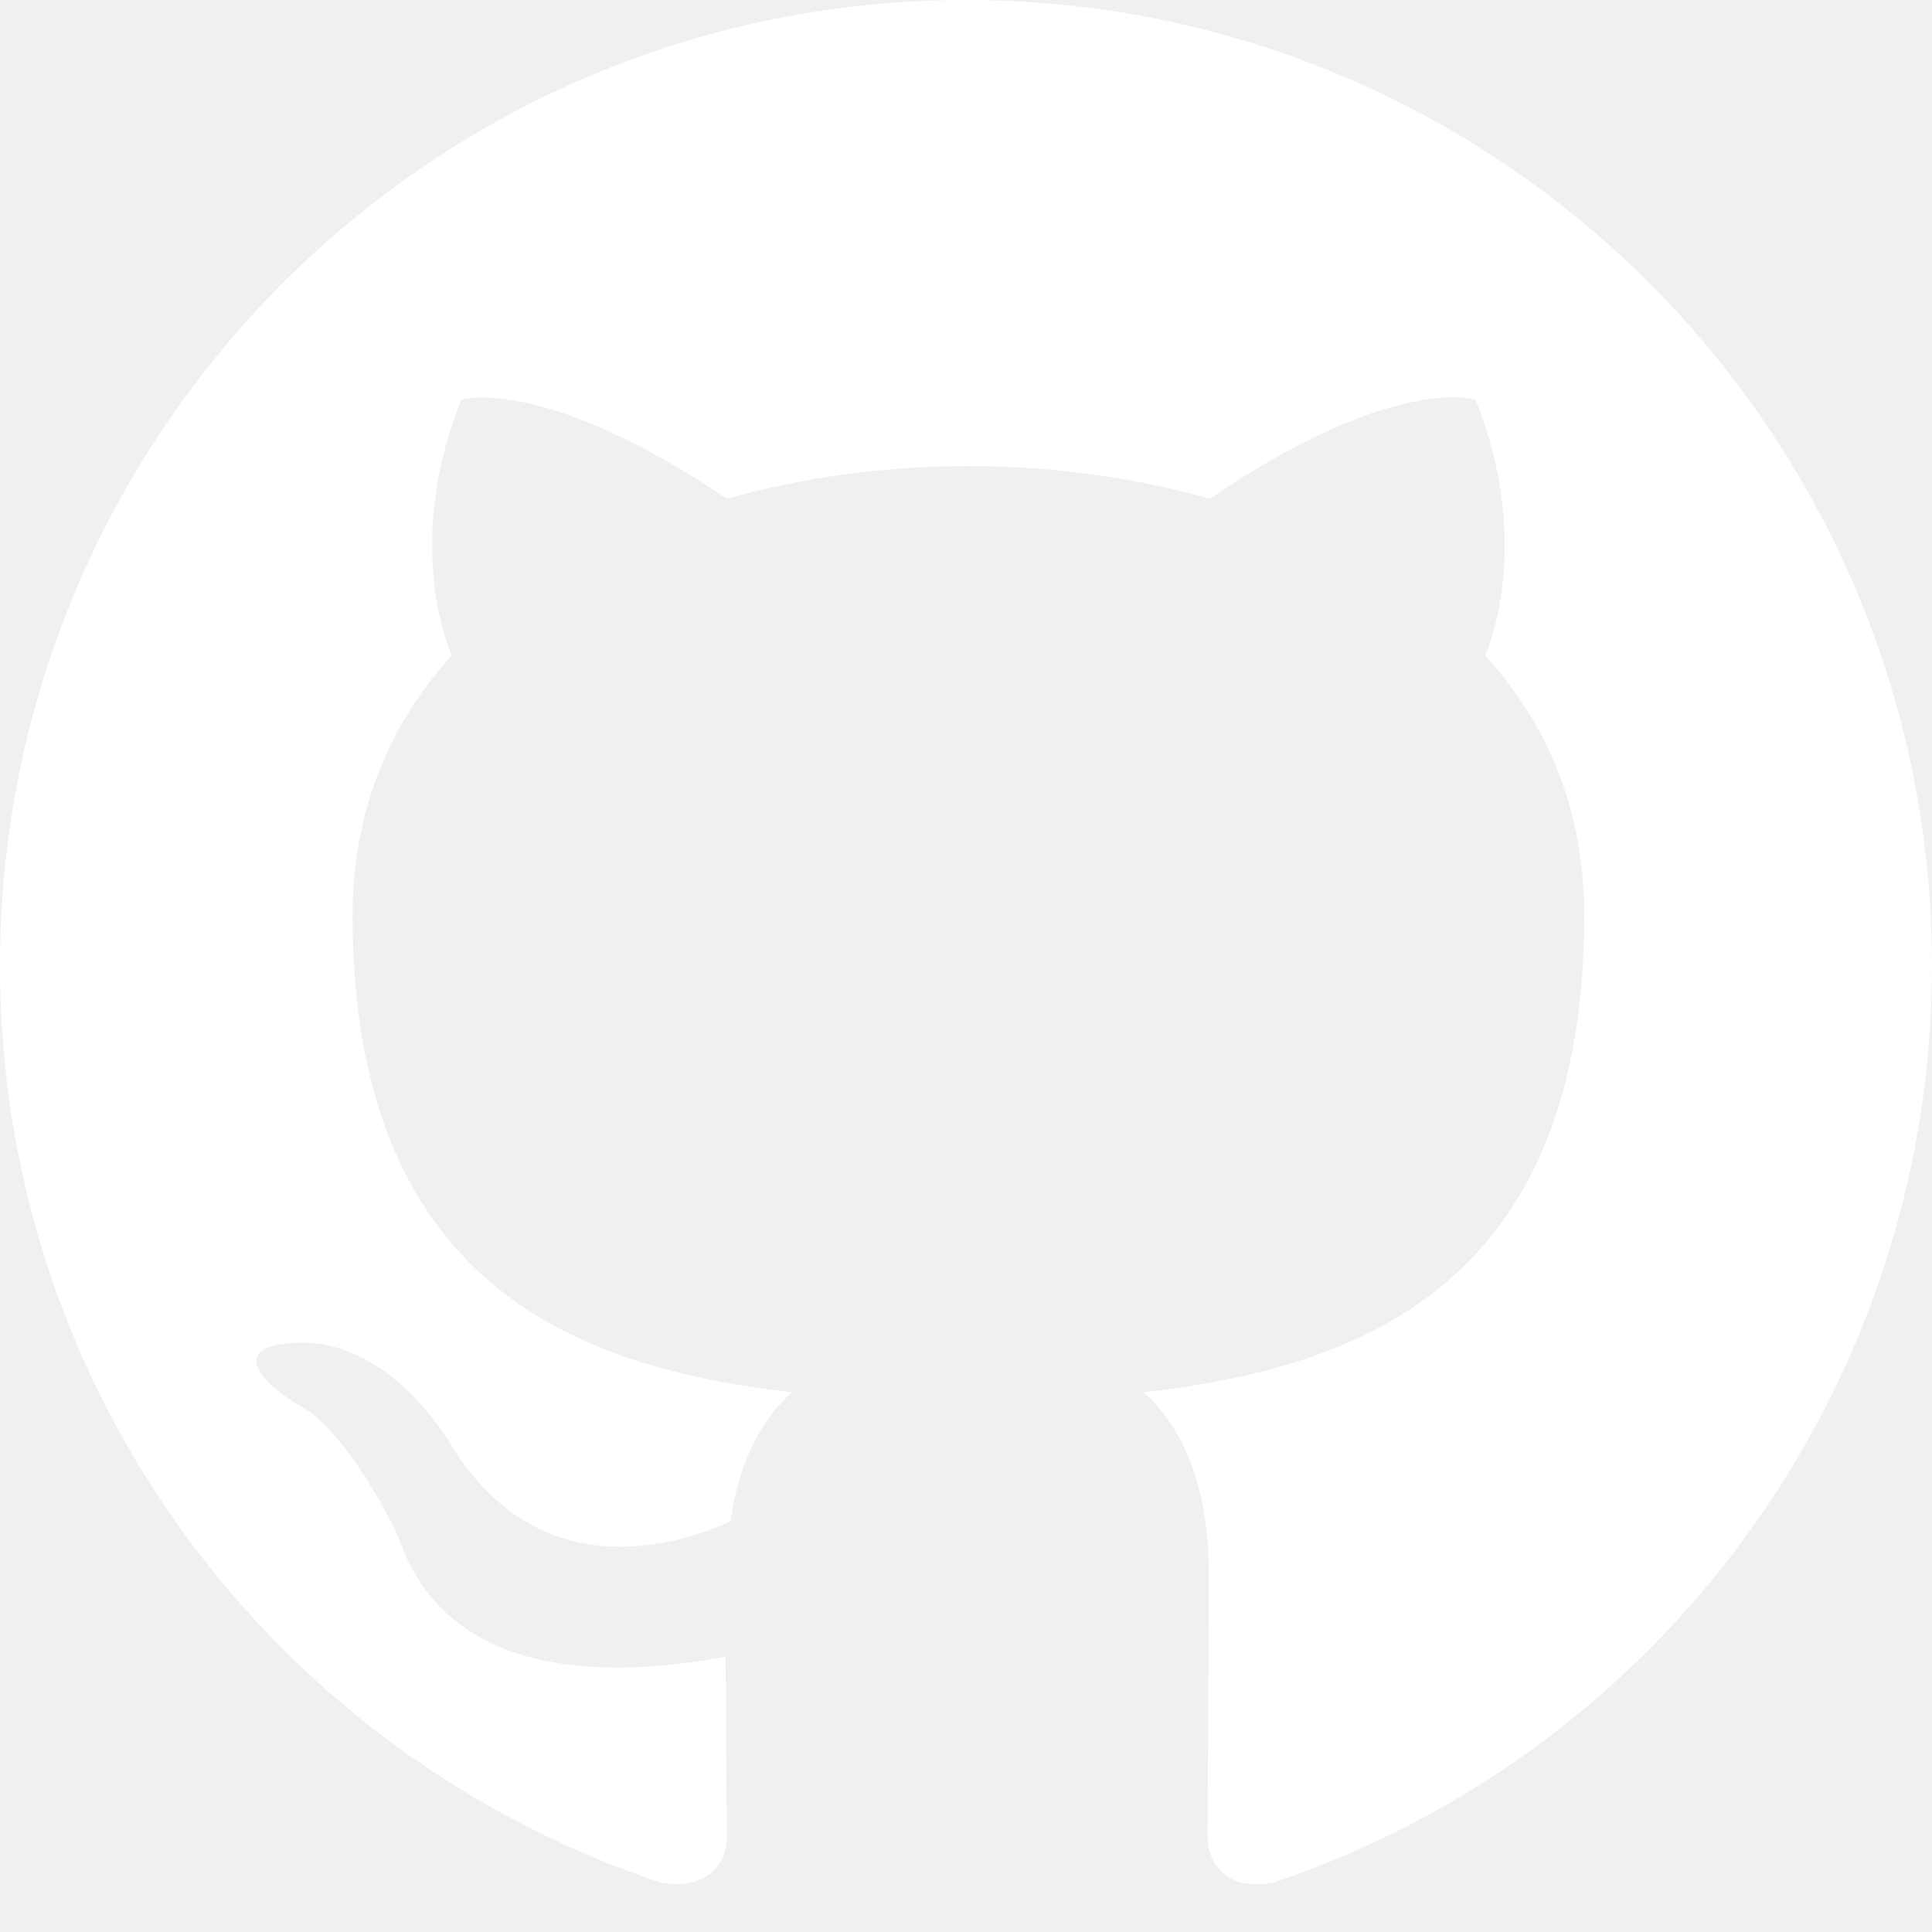
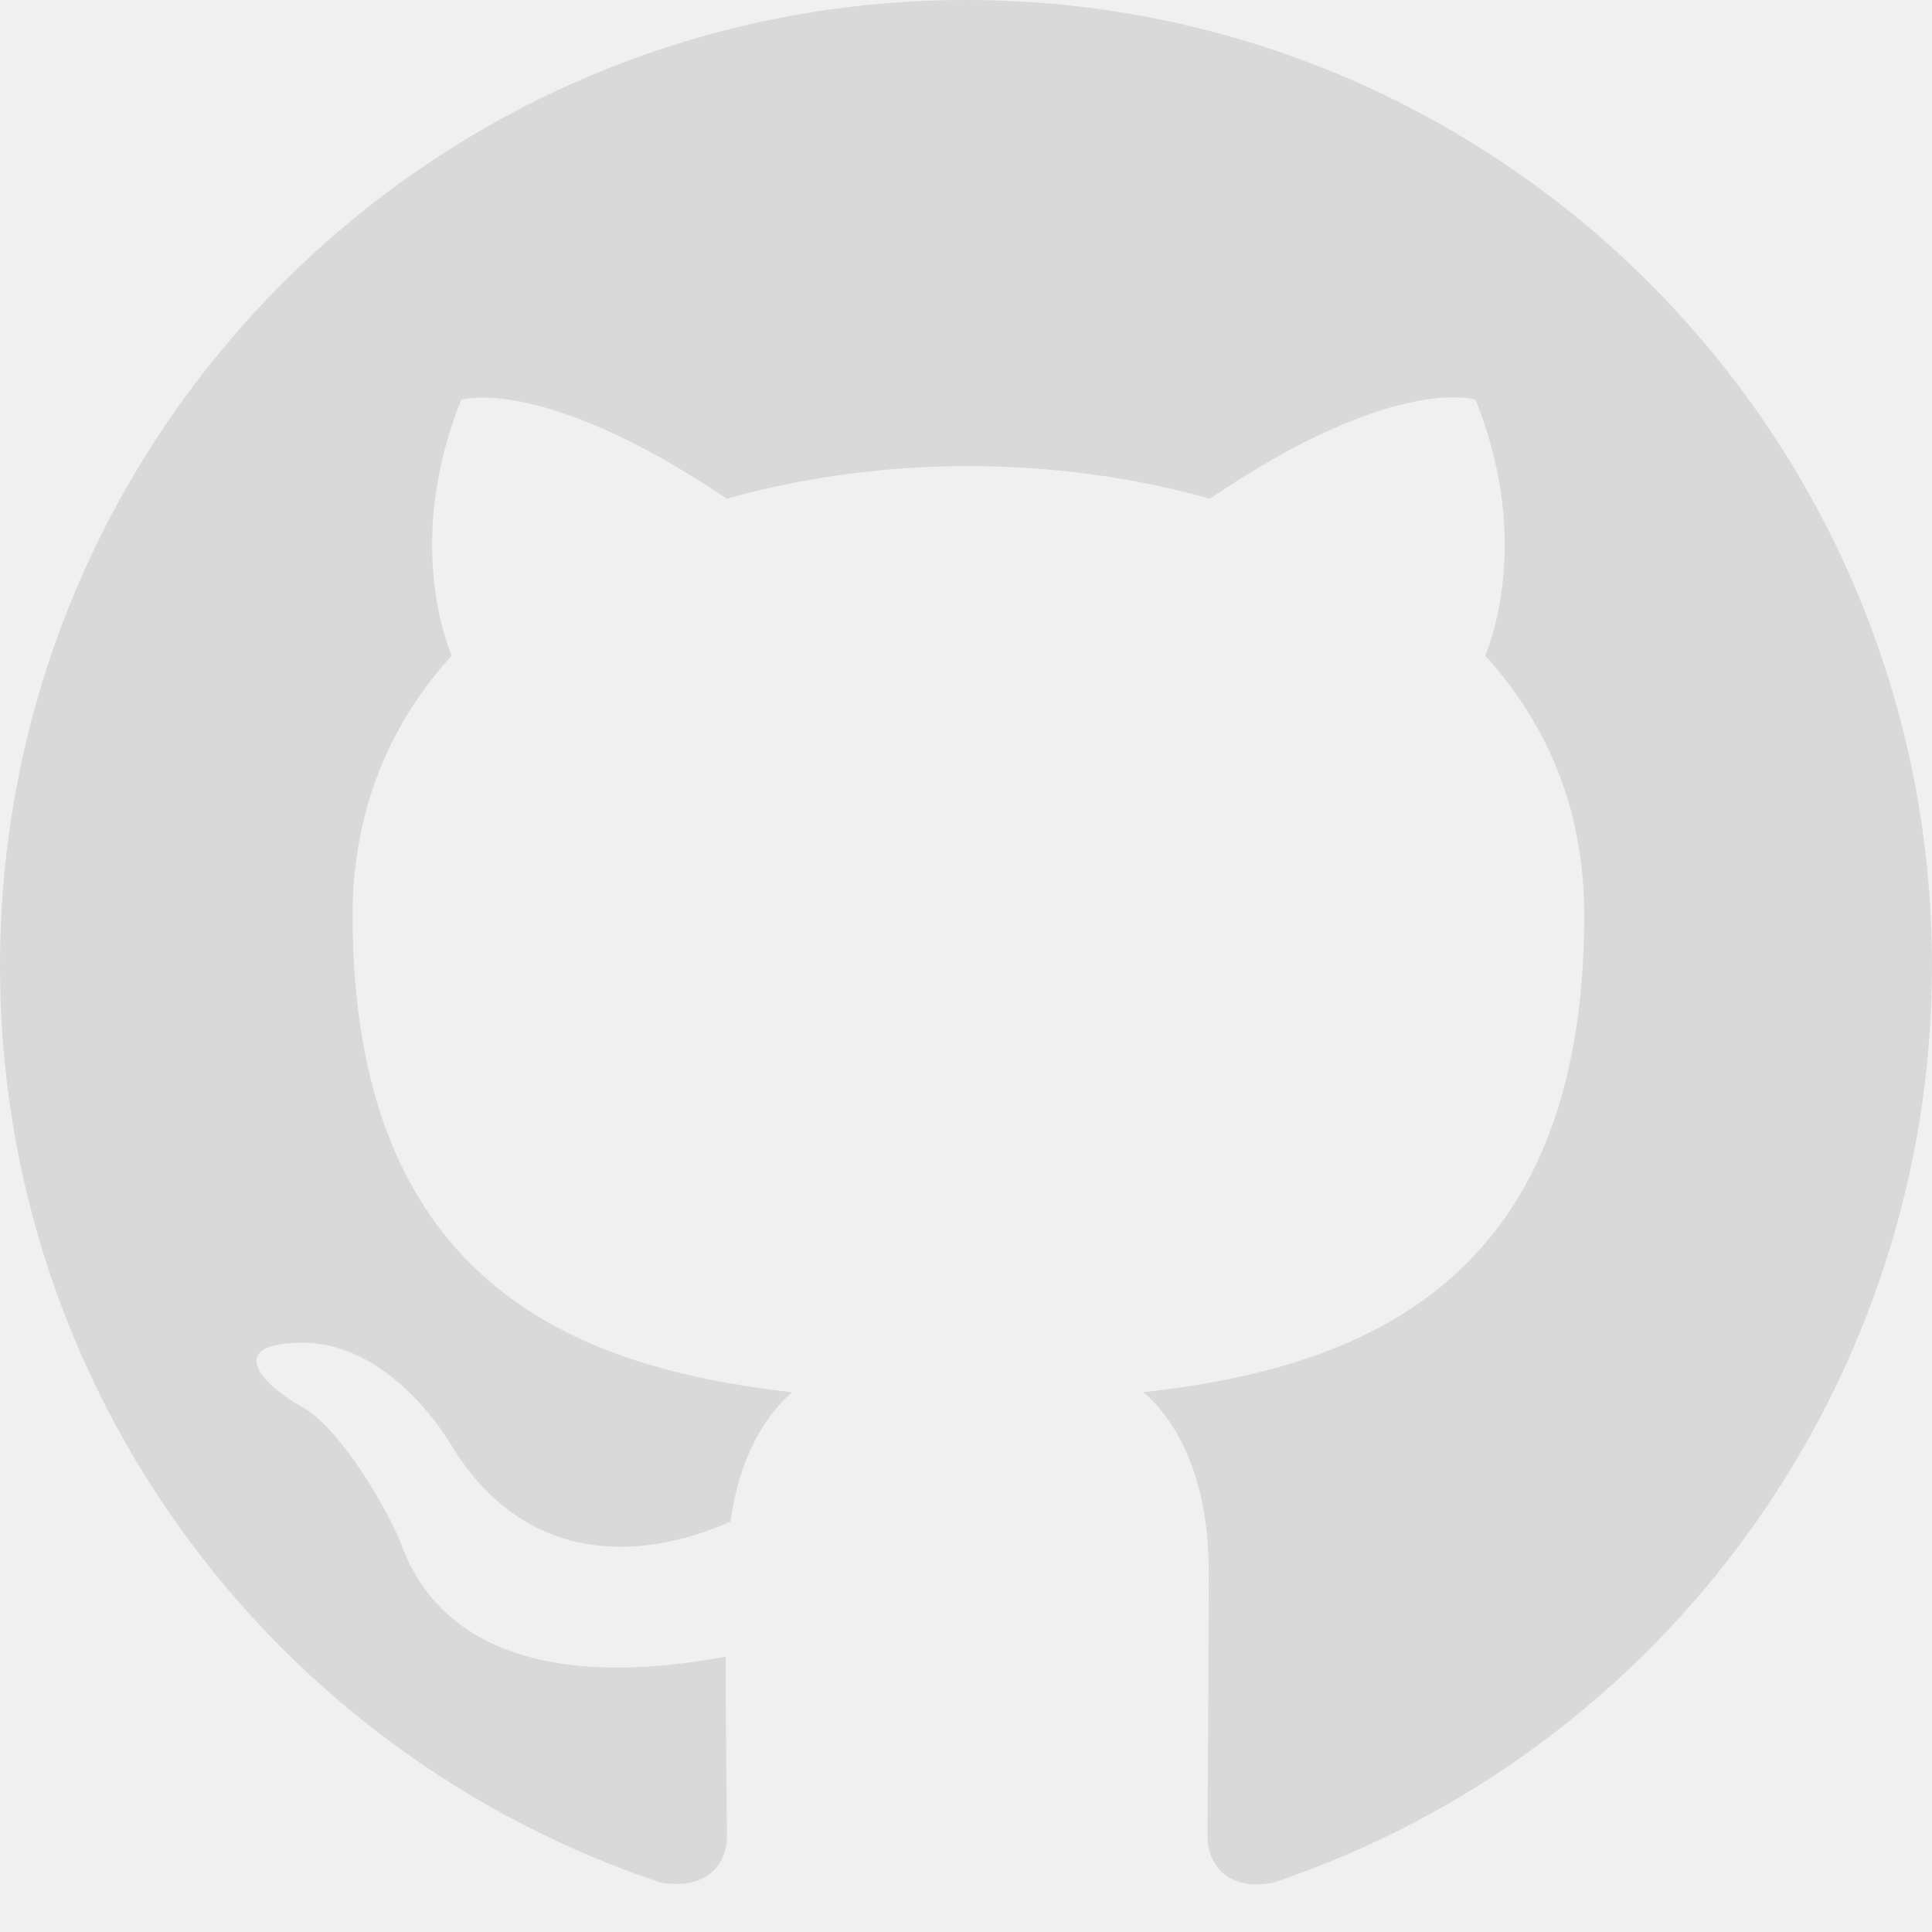
<svg xmlns="http://www.w3.org/2000/svg" height="40" width="40" viewBox="0 0 16 16" version="1.1" aria-hidden="true">
-   <path fill-rule="evenodd" fill="white" d="M8 0C3.58 0 0 3.58 0 8c0 3.54 2.29 6.53 5.47 7.59.4.07.55-.17.55-.38 0-.19-.01-.82-.01-1.49-2.01.37-2.53-.49-2.69-.94-.09-.23-.48-.94-.82-1.13-.28-.15-.68-.52-.01-.53.63-.01 1.08.58 1.23.82.72 1.21 1.87.87 2.33.66.07-.52.28-.87.51-1.07-1.78-.2-3.64-.89-3.64-3.95 0-.87.31-1.59.82-2.15-.08-.2-.36-1.02.08-2.12 0 0 .67-.21 2.2.82.64-.18 1.32-.27 2-.27.68 0 1.36.09 2 .27 1.53-1.04 2.2-.82 2.2-.82.44 1.1.16 1.92.08 2.12.51.56.82 1.27.82 2.15 0 3.07-1.87 3.75-3.65 3.95.29.25.54.73.54 1.48 0 1.07-.01 1.93-.01 2.2 0 .21.15.46.55.38A8.013 8.013 0 0016 8c0-4.42-3.58-8-8-8z" />
+   <path fill-rule="evenodd" fill="rgba(217, 217, 217, 1.00)" d="M8 0C3.58 0 0 3.58 0 8c0 3.54 2.29 6.53 5.47 7.59.4.07.55-.17.55-.38 0-.19-.01-.82-.01-1.49-2.01.37-2.53-.49-2.69-.94-.09-.23-.48-.94-.82-1.13-.28-.15-.68-.52-.01-.53.63-.01 1.08.58 1.23.82.72 1.21 1.87.87 2.33.66.07-.52.28-.87.51-1.07-1.78-.2-3.64-.89-3.64-3.95 0-.87.31-1.59.82-2.15-.08-.2-.36-1.02.08-2.12 0 0 .67-.21 2.2.82.64-.18 1.32-.27 2-.27.68 0 1.36.09 2 .27 1.53-1.04 2.2-.82 2.2-.82.44 1.1.16 1.92.08 2.12.51.56.82 1.27.82 2.15 0 3.07-1.87 3.75-3.65 3.95.29.25.54.73.54 1.48 0 1.07-.01 1.93-.01 2.2 0 .21.15.46.55.38A8.013 8.013 0 0016 8c0-4.42-3.58-8-8-8z" />
</svg>
